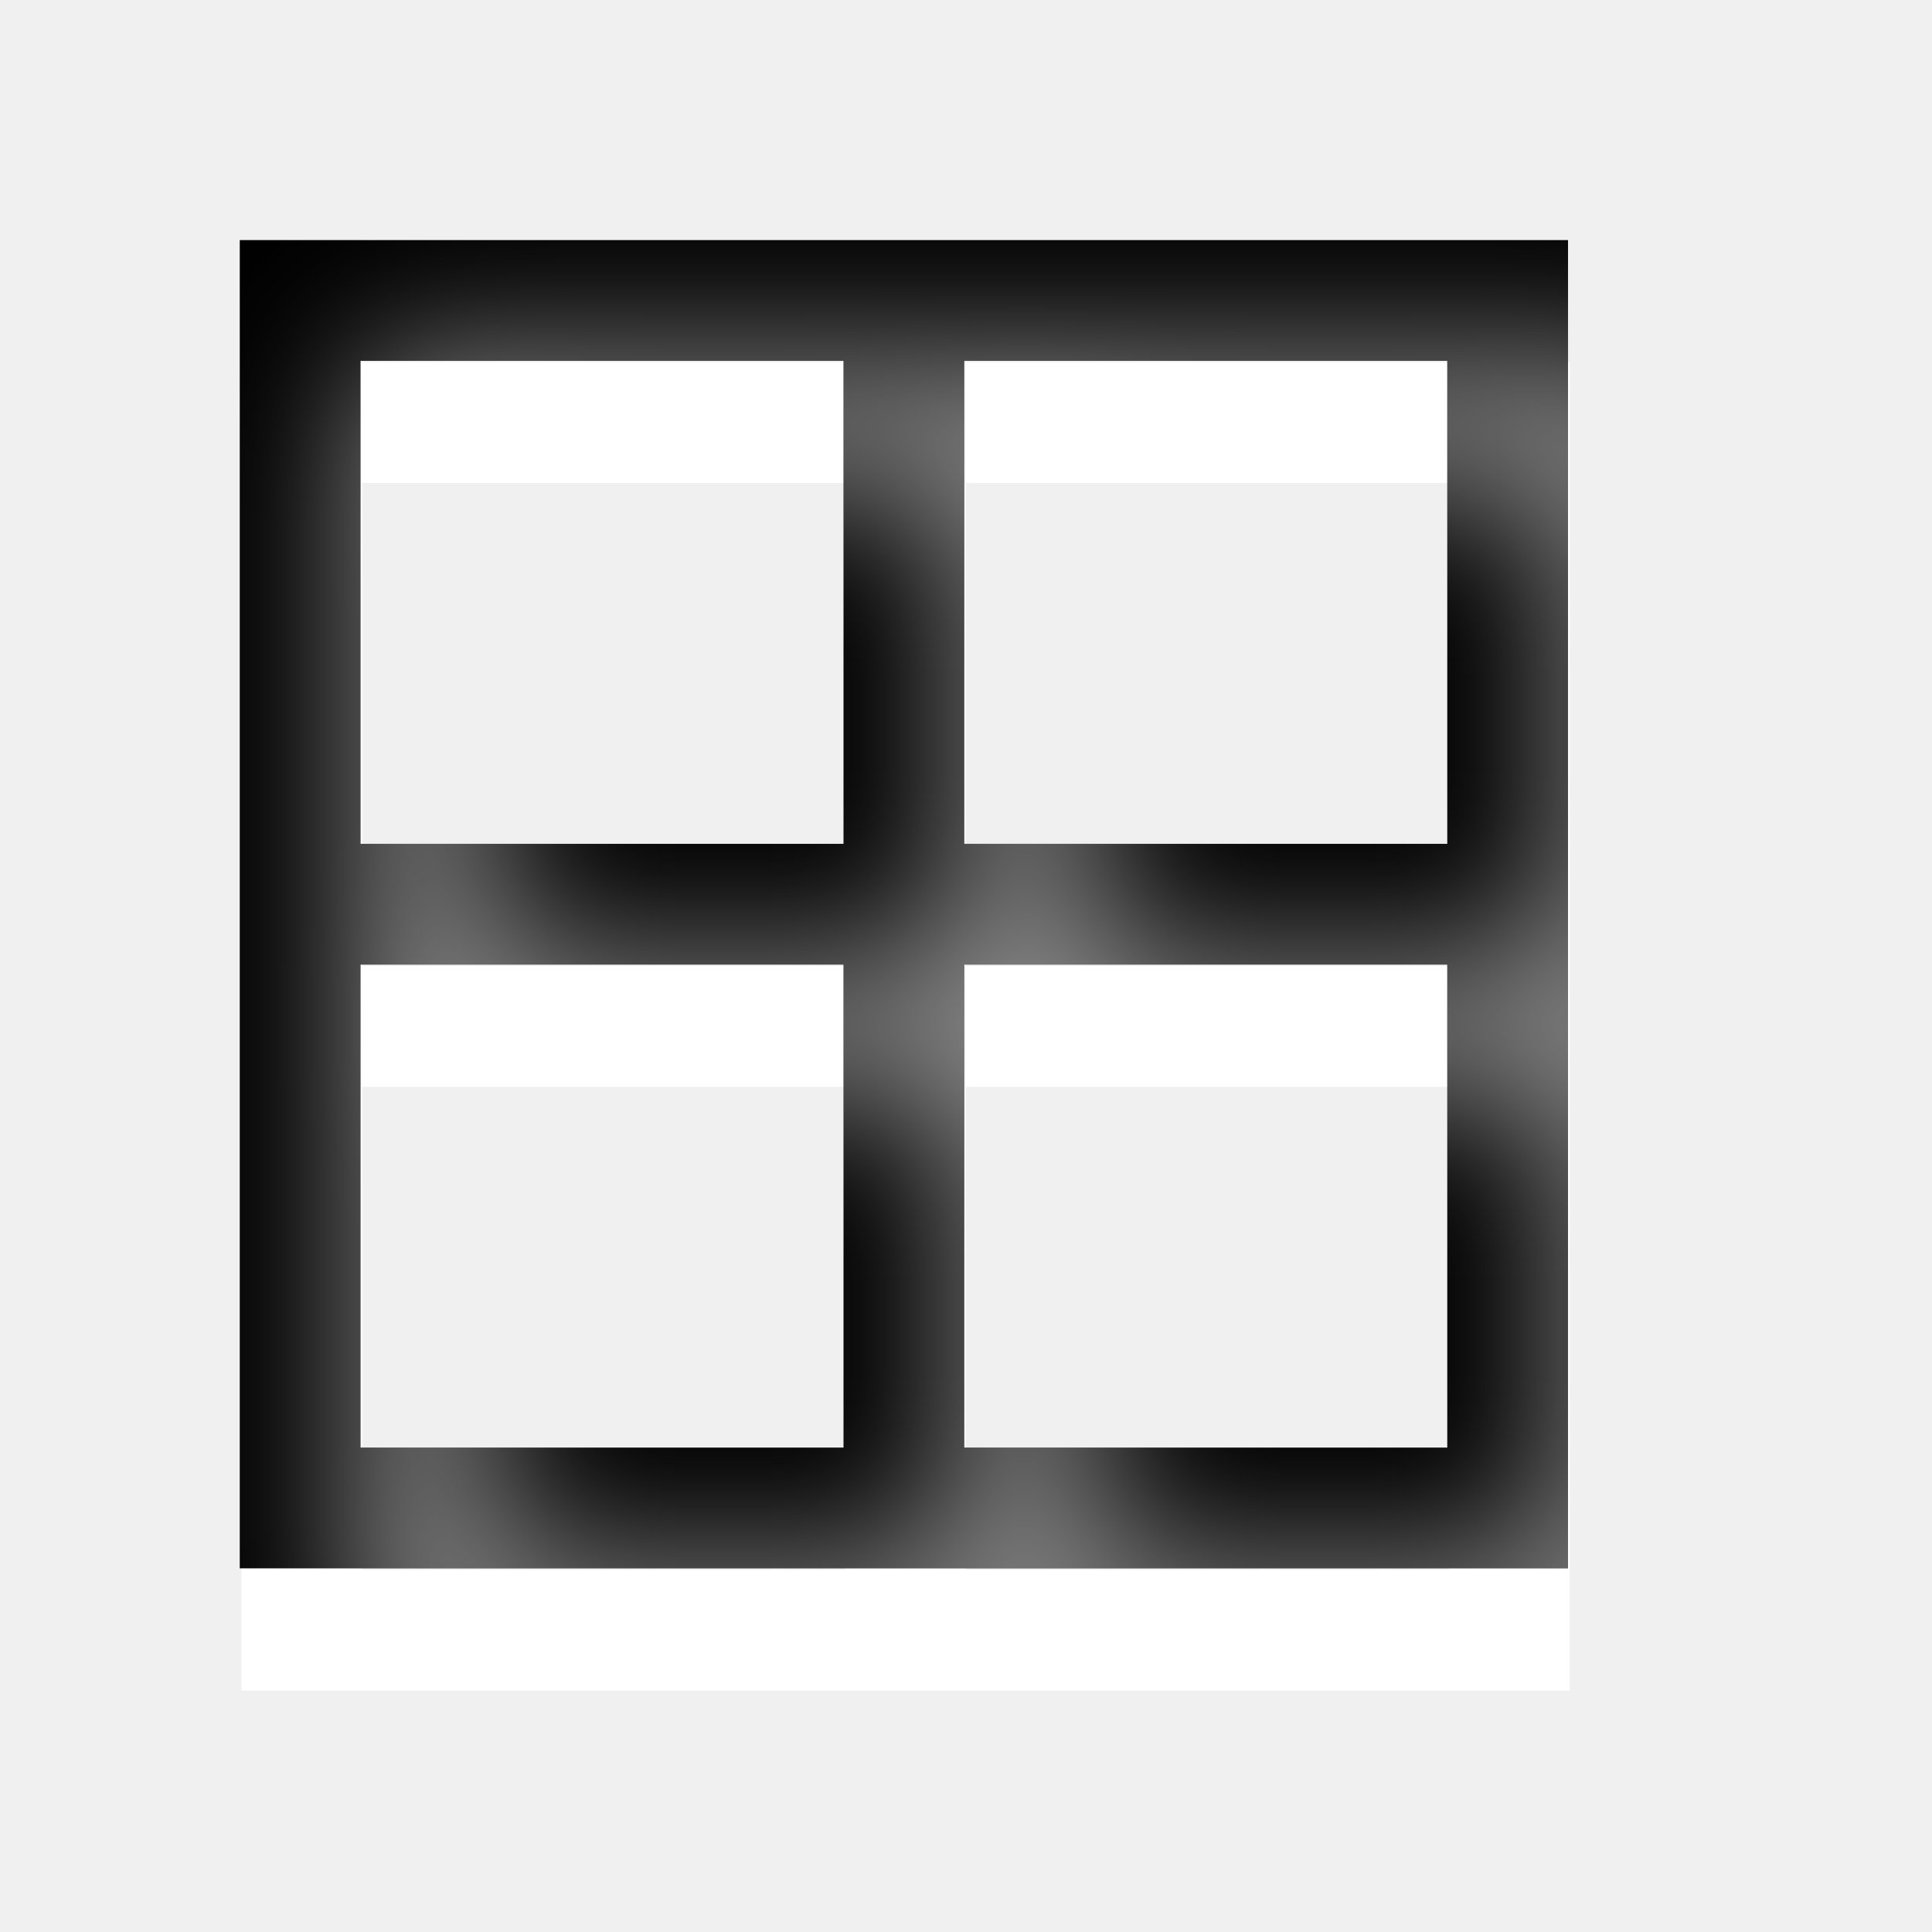
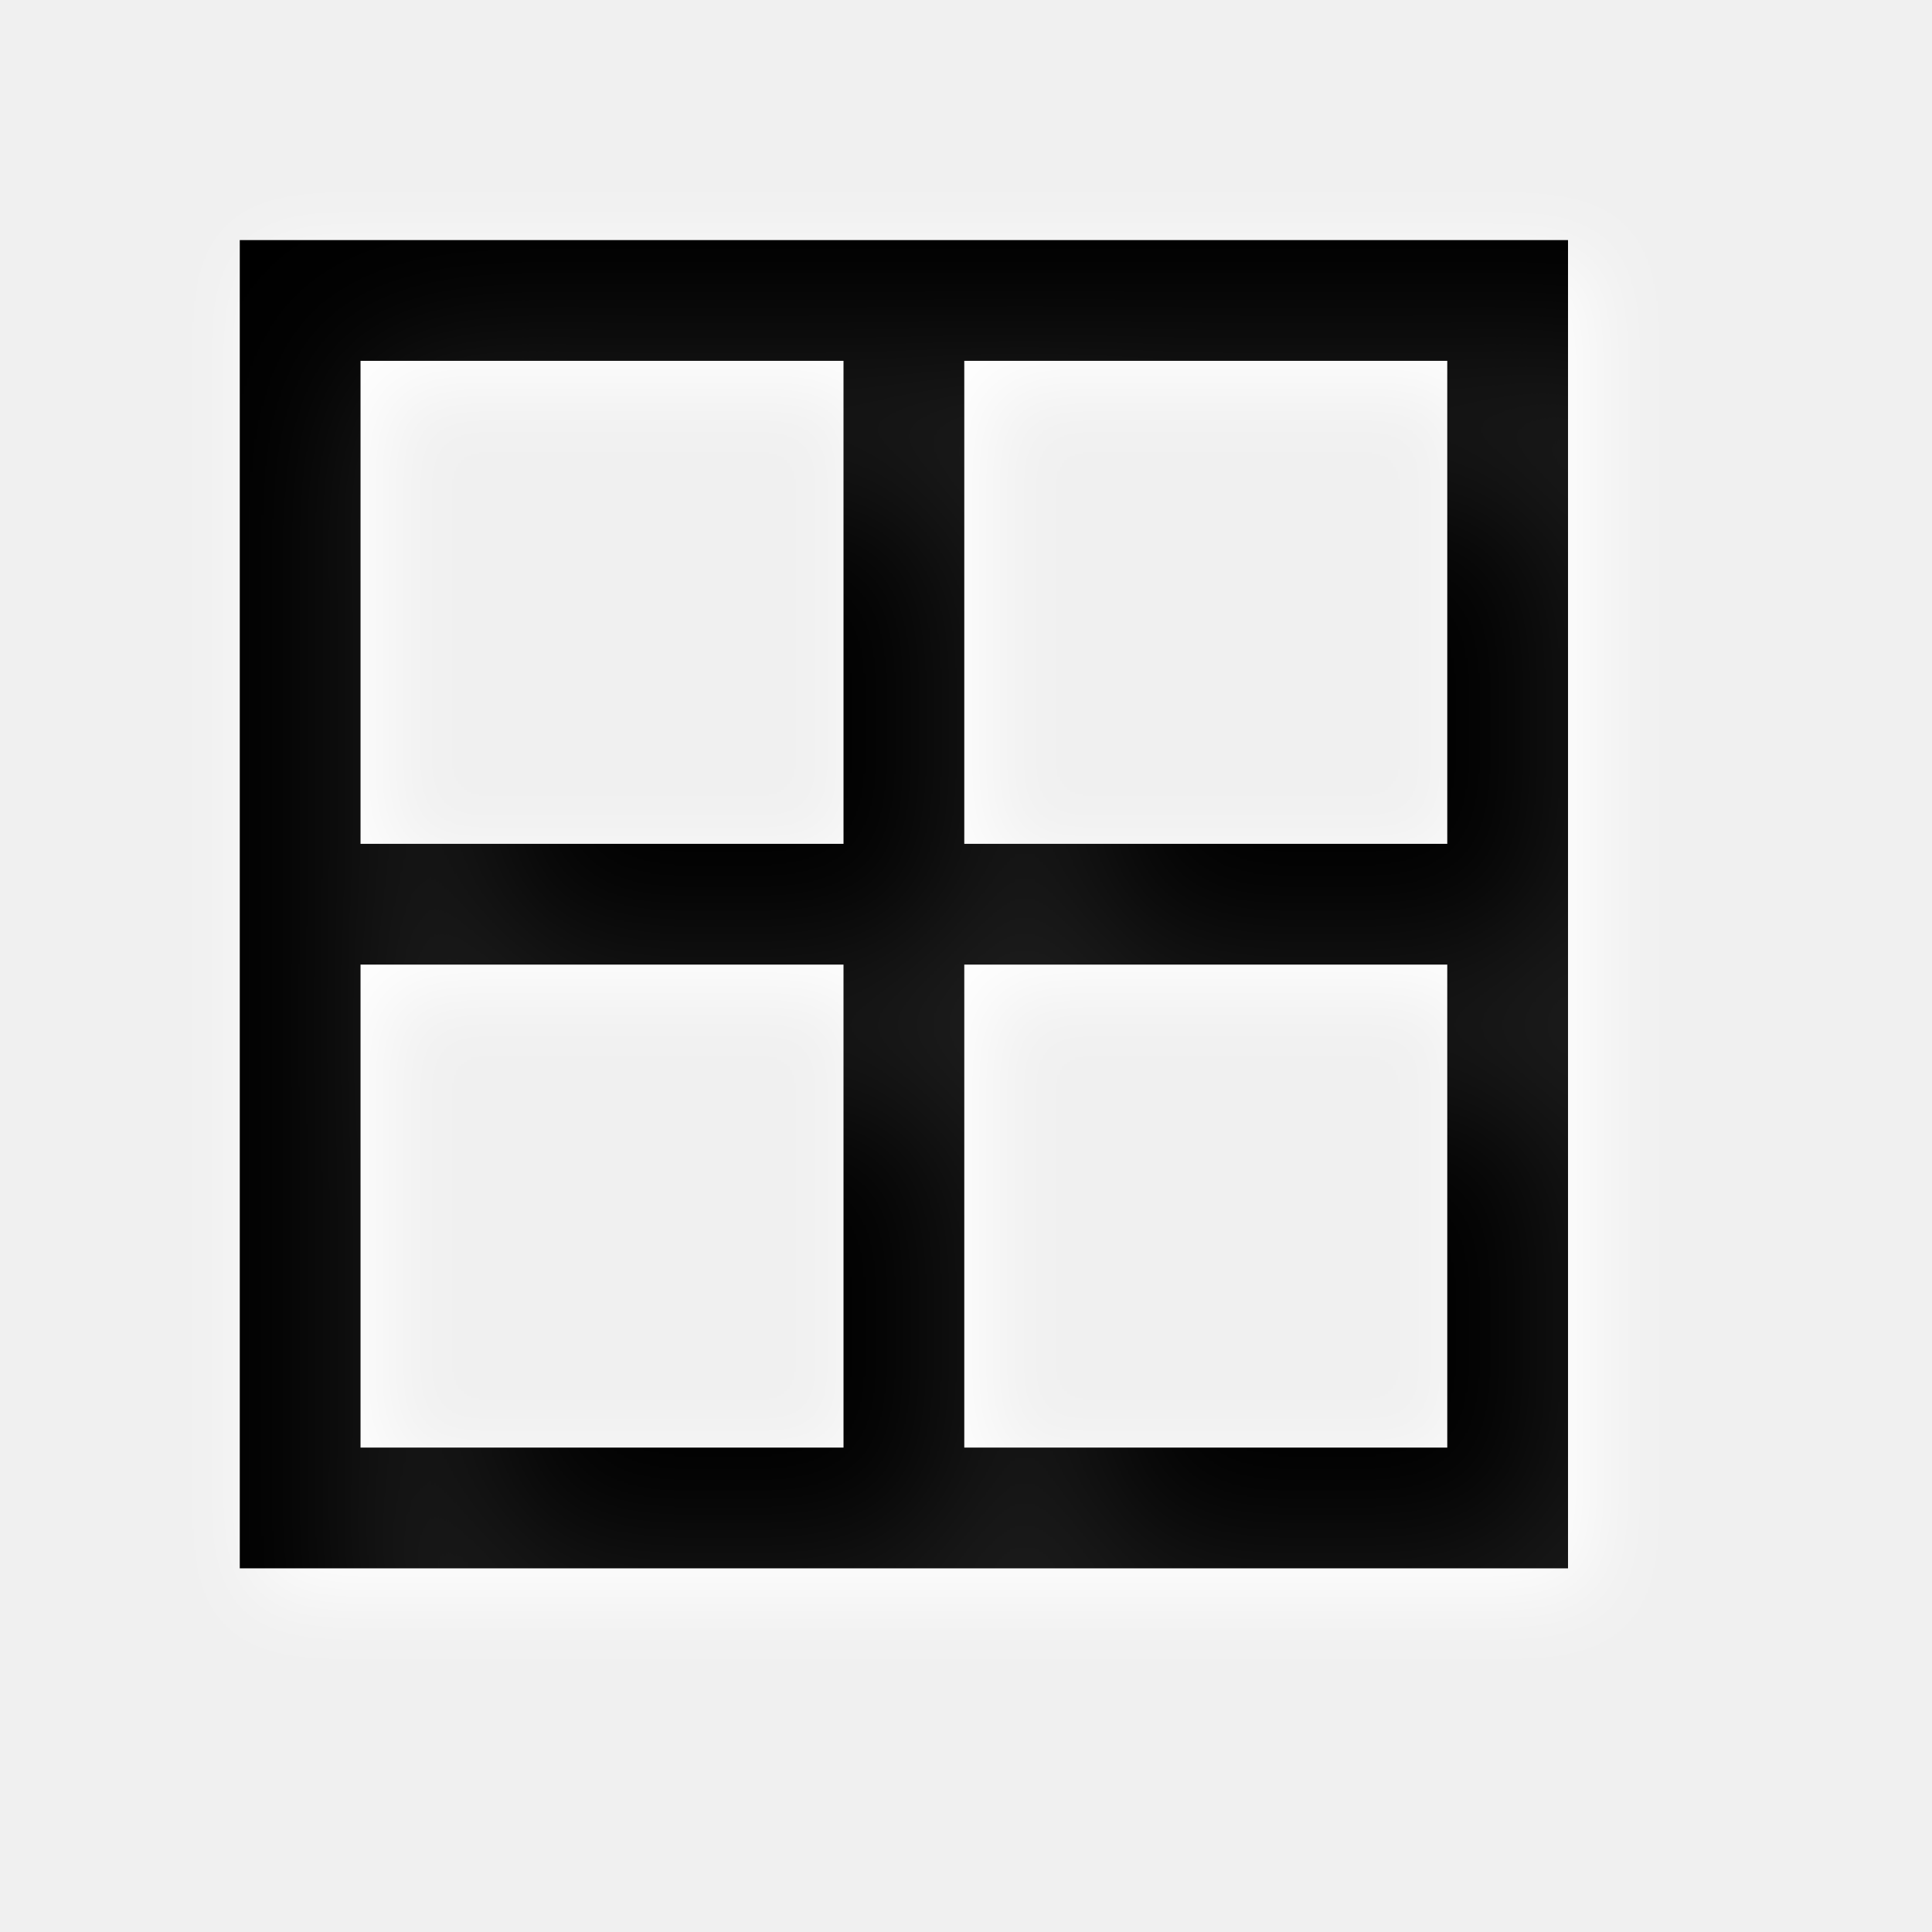
<svg xmlns="http://www.w3.org/2000/svg" xmlns:xlink="http://www.w3.org/1999/xlink" version="1.0" width="96" height="96" id="svg2408">
  <defs id="defs2410">
    <clipPath id="clipPath4074">
      <path style="opacity:0.8;fill:#ff00ff;fill-opacity:1;stroke:none;display:inline" id="path4076" d="m 40.938,19.156 c -5.025,0 -10.044,2.013 -13.875,5.844 -7.662,7.662 -7.662,20.057 0,27.719 6.066,6.066 15.062,7.288 22.375,3.75 0.192,-0.093 0.435,-0.181 0.625,-0.281 1.187,-0.469 4.142,-1.389 5.719,0.188 1.17,1.17 0.773,2.711 2.562,4.5 l 10.438,10.344 c 0.012,-0.012 2.255,2.339 4.594,0 2.348,-2.348 0.034,-4.676 0,-4.719 L 63.031,56.188 c -1.789,-1.789 -3.205,-1.393 -4.375,-2.562 -1.928,-1.928 -0.115,-6.004 0,-6.25 C 62.195,40.062 60.91,31.066 54.844,25 51.013,21.169 45.962,19.156 40.938,19.156 z m 0,5 c 8.127,0 14.75,6.592 14.75,14.719 0,8.127 -6.623,14.75 -14.75,14.75 -8.127,0 -14.719,-6.623 -14.719,-14.75 0,-8.127 6.592,-14.719 14.719,-14.719 z M 38,30 c -1,2 -2,3 -4,3 l 0,5 4,0 0,10 6,0 0,-18 z" />
    </clipPath>
    <linearGradient gradientTransform="matrix(3.272827,0,0,3.270639,11.50854,9.351683)" gradientUnits="userSpaceOnUse" xlink:href="#standardGradient" id="linearGradient3100-2" y2="19.286" x2="10.559" y1="3.015" x1="10.559" />
    <linearGradient id="standardGradient">
      <stop offset="0" style="stop-color:#1e1e1e;stop-opacity:1" id="stop4283-9" />
      <stop offset="1" style="stop-color:#505050;stop-opacity:1" id="stop4285-8" />
    </linearGradient>
    <clipPath id="clipPath4311">
      <rect style="fill:#ff00ff;fill-opacity:1;fill-rule:nonzero;stroke:none" id="rect4313" y="8" x="6" ry="6" rx="6" height="80" width="84" />
    </clipPath>
    <linearGradient gradientUnits="userSpaceOnUse" xlink:href="#linearGradient4115-2" id="linearGradient4163-3" y2="57.665" x2="127.416" y1="48.029" x1="47.998" />
    <linearGradient gradientUnits="userSpaceOnUse" xlink:href="#linearGradient4115-2" id="linearGradient4161-2" y2="60.29" x2="127.052" y1="48.029" x1="47.997" />
    <linearGradient gradientUnits="userSpaceOnUse" xlink:href="#linearGradient4115-2" id="linearGradient4159-8" y2="62.839" x2="126.673" y1="48.032" x1="48.055" />
    <linearGradient gradientUnits="userSpaceOnUse" xlink:href="#linearGradient4115-2" id="linearGradient4157-8" y2="66.233" x2="126.139" y1="48.047" x1="48.234" />
    <linearGradient gradientUnits="userSpaceOnUse" xlink:href="#linearGradient4047-2" id="linearGradient4113-5" y2="57.665" x2="127.416" y1="48.029" x1="47.998" />
    <linearGradient gradientUnits="userSpaceOnUse" xlink:href="#linearGradient4047-2" id="linearGradient4111-3" y2="60.29" x2="127.052" y1="48.029" x1="47.997" />
    <linearGradient gradientUnits="userSpaceOnUse" xlink:href="#linearGradient4047-2" id="linearGradient4109-3" y2="62.839" x2="126.673" y1="48.032" x1="48.055" />
    <linearGradient gradientUnits="userSpaceOnUse" xlink:href="#linearGradient4071-3" id="linearGradient4107-8" y2="66.233" x2="126.139" y1="48.047" x1="48.234" />
    <linearGradient gradientUnits="userSpaceOnUse" xlink:href="#linearGradient4047-2" id="linearGradient4095-8" y2="57.665" x2="127.416" y1="48.029" x1="47.998" />
    <linearGradient gradientUnits="userSpaceOnUse" xlink:href="#linearGradient4047-2" id="linearGradient4093-5" y2="60.29" x2="127.052" y1="48.029" x1="47.997" />
    <linearGradient gradientUnits="userSpaceOnUse" xlink:href="#linearGradient4047-2" id="linearGradient4091-0" y2="62.839" x2="126.673" y1="48.032" x1="48.055" />
    <linearGradient gradientUnits="userSpaceOnUse" xlink:href="#linearGradient4071-3" id="linearGradient4089-7" y2="66.233" x2="126.139" y1="48.047" x1="48.234" />
    <linearGradient gradientUnits="userSpaceOnUse" xlink:href="#linearGradient4115-2" id="linearGradient4121-6" y2="57.665" x2="127.416" y1="48.029" x1="47.998" />
    <linearGradient gradientUnits="userSpaceOnUse" xlink:href="#linearGradient4115-2" id="linearGradient4129-8" y2="60.29" x2="127.052" y1="48.029" x1="47.997" />
    <linearGradient gradientUnits="userSpaceOnUse" xlink:href="#linearGradient4115-2" id="linearGradient4137-7" y2="62.839" x2="126.673" y1="48.032" x1="48.055" />
    <linearGradient id="linearGradient4115-2">
      <stop offset="0" style="stop-color:#ffffff;stop-opacity:1" id="stop4117-3" />
      <stop offset="1" style="stop-color:#ffffff;stop-opacity:0" id="stop4119-6" />
    </linearGradient>
    <linearGradient gradientUnits="userSpaceOnUse" xlink:href="#linearGradient4115-2" id="linearGradient4145-0" y2="66.233" x2="126.139" y1="48.047" x1="48.234" />
    <linearGradient id="linearGradient3780-6-5">
      <stop offset="0" style="stop-color:#000000;stop-opacity:0" id="stop3782-4" />
      <stop offset="1" style="stop-color:#000000;stop-opacity:1" id="stop3784-9" />
    </linearGradient>
    <radialGradient gradientTransform="matrix(1,0,0,1.013812,-30,-0.6614091)" gradientUnits="userSpaceOnUse" xlink:href="#linearGradient3780-6-5" id="radialGradient5008" fy="47.887" fx="48.265" r="28.879" cy="47.887" cx="48.265" />
    <linearGradient id="linearGradient3796-9">
      <stop offset="0" style="stop-color:#ffffff;stop-opacity:0" id="stop3798-4" />
      <stop offset="1" style="stop-color:#ffffff;stop-opacity:1" id="stop3800-9" />
    </linearGradient>
    <radialGradient gradientTransform="matrix(1,0,0,0.9849591,-30,0.7159108)" gradientUnits="userSpaceOnUse" xlink:href="#linearGradient3796-9" id="radialGradient3814-9" fy="47.598" fx="48.41" r="30.64" cy="47.598" cx="48.41" />
    <linearGradient gradientUnits="userSpaceOnUse" xlink:href="#linearGradient4047-2" id="linearGradient4053-2" y2="57.665" x2="127.416" y1="48.029" x1="47.998" />
    <linearGradient gradientUnits="userSpaceOnUse" xlink:href="#linearGradient4047-2" id="linearGradient4061-6" y2="60.29" x2="127.052" y1="48.029" x1="47.997" />
    <linearGradient id="linearGradient4047-2">
      <stop offset="0" style="stop-color:#000000;stop-opacity:1" id="stop4049-0" />
      <stop offset="1" style="stop-color:#000000;stop-opacity:0" id="stop4051-5" />
    </linearGradient>
    <linearGradient gradientUnits="userSpaceOnUse" xlink:href="#linearGradient4047-2" id="linearGradient4069-9" y2="62.839" x2="126.673" y1="48.032" x1="48.055" />
    <linearGradient id="linearGradient4071-3">
      <stop offset="0" style="stop-color:#000000;stop-opacity:1" id="stop4073-8" />
      <stop offset="1" style="stop-color:#000000;stop-opacity:0" id="stop4075-4" />
    </linearGradient>
    <linearGradient gradientUnits="userSpaceOnUse" xlink:href="#linearGradient4071-3" id="linearGradient4077-0" y2="66.233" x2="126.139" y1="48.047" x1="48.234" />
    <linearGradient gradientUnits="userSpaceOnUse" xlink:href="#linearGradient4081" id="linearGradient3161" y2="5.988" x2="48" y1="90" x1="48" />
    <linearGradient id="linearGradient4081">
      <stop offset="0" style="stop-color:#8c8c8c;stop-opacity:1" id="stop4083" />
      <stop offset="1" style="stop-color:#dcdcdc;stop-opacity:1" id="stop4085" />
    </linearGradient>
    <linearGradient spreadMethod="reflect" gradientUnits="userSpaceOnUse" xlink:href="#linearGradient3892" id="linearGradient3228" y2="88" x2="48" y1="88" x1="90" />
    <linearGradient id="linearGradient3892">
      <stop offset="0" style="stop-color:#000000;stop-opacity:0.588" id="stop3894" />
      <stop offset="0.118" style="stop-color:#000000;stop-opacity:0.471" id="stop3896" />
      <stop offset="0.238" style="stop-color:#000000;stop-opacity:0.392" id="stop3898" />
      <stop offset="1" style="stop-color:#000000;stop-opacity:0.314" id="stop3900" />
    </linearGradient>
    <linearGradient spreadMethod="reflect" gradientUnits="userSpaceOnUse" xlink:href="#linearGradient4384" id="linearGradient4429" y2="82.455" x2="112.124" y1="82" x1="48" />
    <linearGradient gradientTransform="matrix(1,0,0,-1,0,92)" gradientUnits="userSpaceOnUse" xlink:href="#linearGradient4384" id="linearGradient4390" y2="-40" x2="48" y1="88" x1="48" />
    <radialGradient gradientTransform="matrix(1,-6.7114942e-8,8.4282233e-8,1.255789,110,-24.50559)" gradientUnits="userSpaceOnUse" xlink:href="#linearGradient4367" id="radialGradient4375" fy="87.792" fx="48" r="42" cy="87.792" cx="48" />
    <clipPath id="clipPath4355">
      <rect style="fill:#ffffff;fill-opacity:1;fill-rule:nonzero;stroke:none" id="rect4357" y="6" x="6" ry="6" rx="6" height="80" width="84" />
    </clipPath>
    <linearGradient gradientTransform="matrix(1.02381,0,0,1.011905,-1.142857,-98.07143)" gradientUnits="userSpaceOnUse" xlink:href="#ButtonShadow-0" id="linearGradient3026" y2="90.239" x2="32.251" y1="6.132" x1="32.251" />
    <linearGradient gradientTransform="translate(0,-97)" gradientUnits="userSpaceOnUse" xlink:href="#ButtonShadow-0" id="linearGradient3721" y2="90.239" x2="32.251" y1="6.132" x1="32.251" />
    <linearGradient gradientTransform="matrix(1.02381,0,0,1.011905,-1.142857,-98.07143)" gradientUnits="userSpaceOnUse" xlink:href="#ButtonShadow-0" id="linearGradient3725" y2="90.239" x2="32.251" y1="6.132" x1="32.251" />
    <linearGradient gradientTransform="matrix(1.02381,0,0,1.011905,-1.142857,-98.07143)" gradientUnits="userSpaceOnUse" xlink:href="#ButtonShadow-0" id="linearGradient3772" y2="90.239" x2="32.251" y1="6.132" x1="32.251" />
    <linearGradient gradientTransform="matrix(1.02381,0,0,1.011905,-1.142857,-98.07143)" gradientUnits="userSpaceOnUse" xlink:href="#ButtonShadow-0" id="linearGradient3780" y2="90.239" x2="32.251" y1="6.132" x1="32.251" />
    <linearGradient gradientTransform="matrix(1.005865,0,0,0.994169,100,0)" gradientUnits="userSpaceOnUse" id="ButtonShadow-0" y2="7.017" x2="45.448" y1="92.54" x1="45.448">
      <stop offset="0" style="stop-color:#000000;stop-opacity:1" id="stop3750-8" />
      <stop offset="1" style="stop-color:#000000;stop-opacity:0.588" id="stop3752-5" />
    </linearGradient>
    <linearGradient gradientUnits="userSpaceOnUse" xlink:href="#linearGradient3737-2" id="linearGradient3613-7" y2="138.661" x2="48" y1="20.221" x1="48" />
    <linearGradient id="linearGradient3737-2">
      <stop offset="0" style="stop-color:#ffffff;stop-opacity:1" id="stop3739-2" />
      <stop offset="1" style="stop-color:#ffffff;stop-opacity:0" id="stop3741-2" />
    </linearGradient>
    <linearGradient gradientTransform="scale(1.005865,0.994169)" gradientUnits="userSpaceOnUse" id="ButtonShadow-44" y2="7.017" x2="45.448" y1="92.54" x1="45.448">
      <stop offset="0" style="stop-color:#000000;stop-opacity:1" id="stop3750-4" />
      <stop offset="1" style="stop-color:#000000;stop-opacity:0.588" id="stop3752-9" />
    </linearGradient>
    <linearGradient id="linearGradient4367">
      <stop offset="0" style="stop-color:#ffffff;stop-opacity:0.718" id="stop4369" />
      <stop offset="1" style="stop-color:#ffffff;stop-opacity:1" id="stop4371" />
    </linearGradient>
    <linearGradient id="linearGradient4384">
      <stop offset="0" style="stop-color:#ffffff;stop-opacity:1" id="stop4386" />
      <stop offset="1" style="stop-color:#ffffff;stop-opacity:0" id="stop4388" />
    </linearGradient>
    <filter id="filter4926-8-3-3" color-interpolation-filters="sRGB" x="-0.23" y="-0.29" width="1.24" height="1.3">
      <feGaussianBlur id="feGaussianBlur4928-2-9-1" stdDeviation="4" result="result8" />
      <feOffset id="feOffset4930-8-9-7" dx="6" dy="6" result="result11" />
      <feComposite id="feComposite4932-3-6-7" in2="result11" result="result6" in="SourceGraphic" operator="in" />
      <feFlood id="feFlood4934-0-5-1" result="result10" in="result6" flood-opacity="1" flood-color="rgb(0,0,0)" />
      <feBlend id="feBlend4936-6-6-9" in2="result10" mode="normal" in="result6" result="result12" />
      <feComposite id="feComposite4938-0-3-9" in2="SourceGraphic" result="result2" operator="in" />
    </filter>
+     <filter id="filter8824">
+       <feGaussianBlur stdDeviation="2" id="feGaussianBlur8826" />
+     </filter>
  </defs>
  <g id="layer12" style="display:none">
-     <rect style="fill:#7c7c7c;fill-opacity:1;stroke:none" id="rect4390" width="96" height="96" x="0" y="0" />
+     <rect style="fill:#444444;fill-opacity:1;stroke:none" id="rect4390" width="96" height="96" x="0" y="0" />
+   </g>
+   <g id="layer1">
+     <path style="font-size:medium;font-style:normal;font-variant:normal;font-weight:normal;font-stretch:normal;text-indent:0;text-align:start;text-decoration:none;line-height:normal;letter-spacing:normal;word-spacing:normal;text-transform:none;direction:ltr;block-progression:tb;writing-mode:lr-tb;text-anchor:start;baseline-shift:baseline;color:#000000;fill:#ffffff;fill-opacity:1;stroke:none;stroke-width:6;marker:none;visibility:visible;display:inline;overflow:visible;filter:url(#filter8824);enable-background:accumulate;font-family:Sans;-inkscape-font-specification:Sans" d="m 13,13 0,3 L 13,76 l 0,3 3,0 60,0 3,0 0,-3 0,-60 0,-3 -3,0 -60,0 -3,0 z M 19,19 l 24,0 0,24 -24,0 0,-24 z m 30,0 24,0 0,24 -24,0 0,-24 z m -30,30 24,0 0,24 -24,0 0,-24 z m 30,0 24,0 0,24 -24,0 0,-24 z" id="path3925-2" />
  </g>
  <g id="layer8" style="display:inline">
-     <path style="font-size:medium;font-style:normal;font-variant:normal;font-weight:normal;font-stretch:normal;text-indent:0;text-align:start;text-decoration:none;line-height:normal;letter-spacing:normal;word-spacing:normal;text-transform:none;direction:ltr;block-progression:tb;writing-mode:lr-tb;text-anchor:start;baseline-shift:baseline;color:#000000;fill:#ffffff;fill-opacity:1;stroke:none;stroke-width:6;marker:none;visibility:visible;display:inline;overflow:visible;enable-background:accumulate;font-family:Sans;-inkscape-font-specification:Sans" d="m 12,18 0,3 L 12,81 l 0,3 3,0 60,0 3,0 0,-3 0,-60 0,-3 -3,0 -60,0 -3,0 z M 18,24 l 24,0 0,24 -24,0 0,-24 z m 30,0 24,0 0,24 -24,0 0,-24 z m -30,30 24,0 0,24 -24,0 0,-24 z m 30,0 24,0 0,24 -24,0 0,-24 z" id="path3925-2" />
-     <path style="font-size:medium;font-style:normal;font-variant:normal;font-weight:normal;font-stretch:normal;text-indent:0;text-align:start;text-decoration:none;line-height:normal;letter-spacing:normal;word-spacing:normal;text-transform:none;direction:ltr;block-progression:tb;writing-mode:lr-tb;text-anchor:start;baseline-shift:baseline;color:#000000;fill:#a0a0a0;fill-opacity:1;stroke:none;stroke-width:6;marker:none;visibility:visible;display:inline;overflow:visible;enable-background:accumulate;font-family:Sans;-inkscape-font-specification:Sans;filter:url(#filter4926-8-3-3)" d="m 11.914,11.93 0,3 0,60 0,3 3,0 60,0 3,0 0,-3 0,-60 0,-3 -3,0 -60,0 -3,0 z m 6,6 24,0 0,24 -24,0 0,-24 z m 30,0 24,0 0,24 -24,0 0,-24 z m -30,30 24,0 0,24 -24,0 0,-24 z m 30,0 24,0 0,24 -24,0 0,-24 z" id="path3925" />
+     <path style="font-size:medium;font-style:normal;font-variant:normal;font-weight:normal;font-stretch:normal;text-indent:0;text-align:start;text-decoration:none;line-height:normal;letter-spacing:normal;word-spacing:normal;text-transform:none;direction:ltr;block-progression:tb;writing-mode:lr-tb;text-anchor:start;baseline-shift:baseline;color:#000000;fill:#232323;fill-opacity:1;stroke:none;stroke-width:6;marker:none;visibility:visible;display:inline;overflow:visible;filter:url(#filter4926-8-3-3);enable-background:accumulate;font-family:Sans;-inkscape-font-specification:Sans" d="m 11.914,11.93 0,3 0,60 0,3 3,0 60,0 3,0 0,-3 0,-60 0,-3 -3,0 -60,0 -3,0 z m 6,6 24,0 0,24 -24,0 0,-24 z m 30,0 24,0 0,24 -24,0 0,-24 z m -30,30 24,0 0,24 -24,0 0,-24 z m 30,0 24,0 0,24 -24,0 0,-24 z" id="path3925" />
  </g>
</svg>
